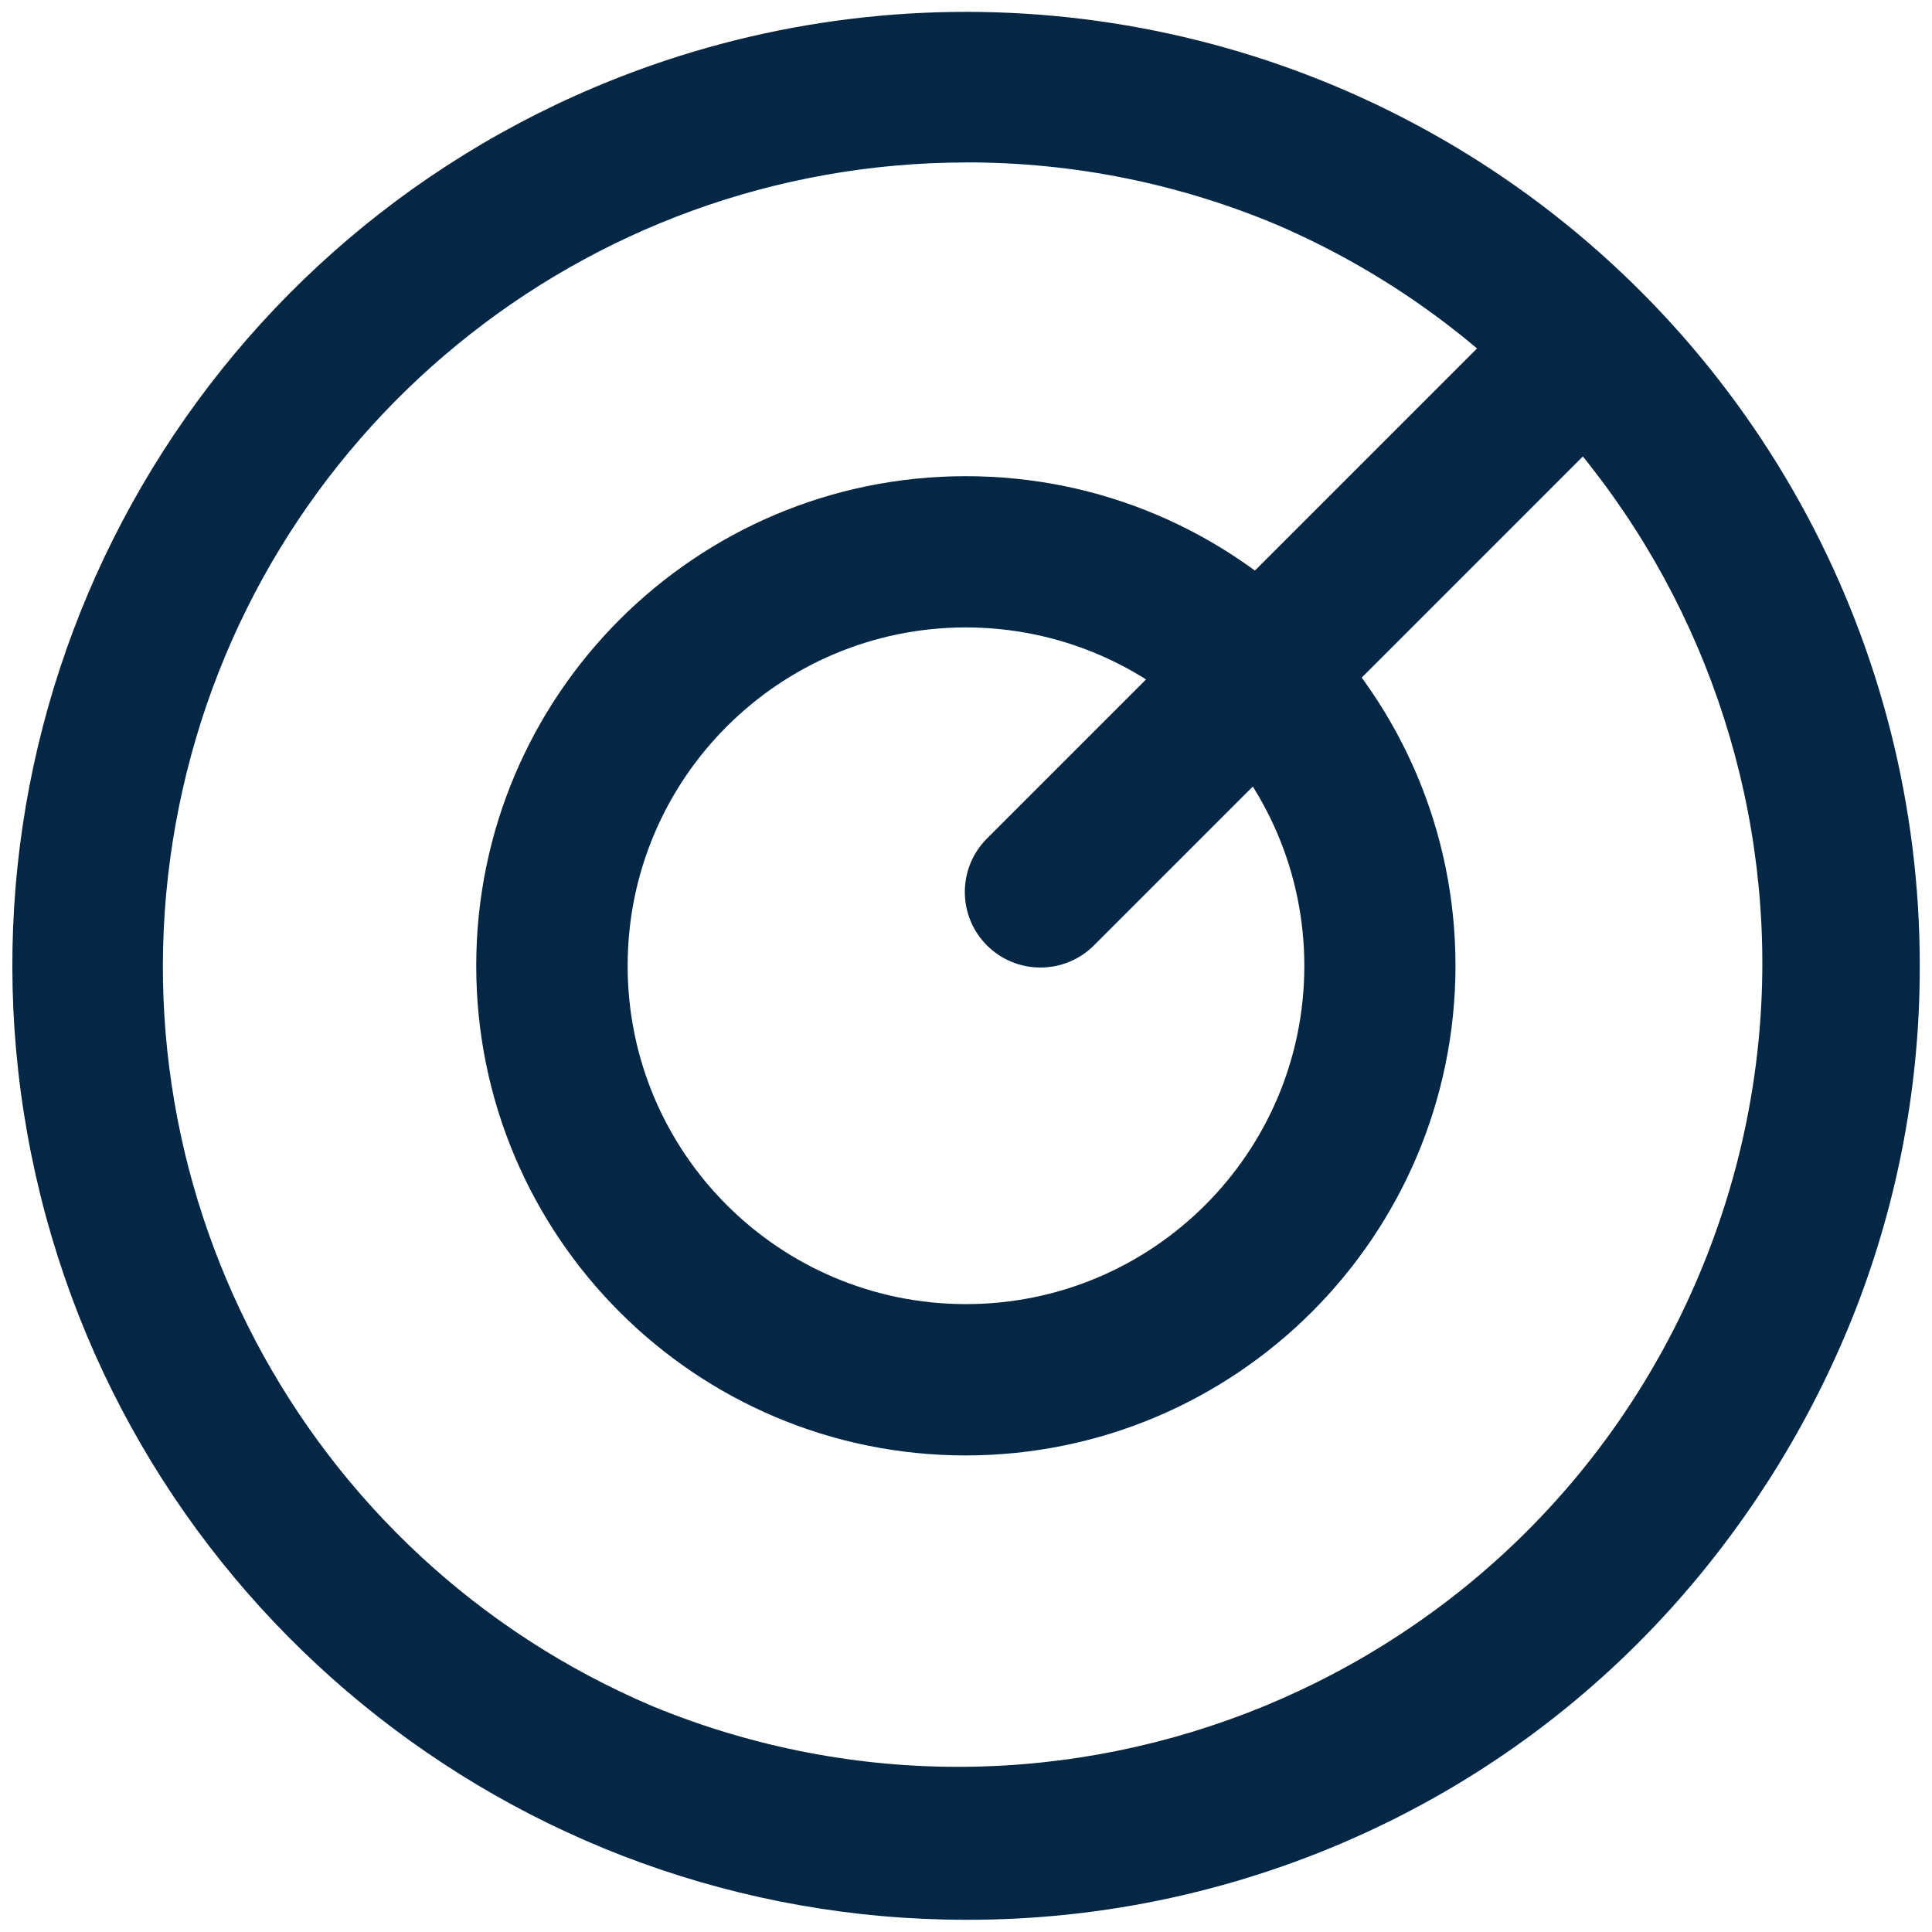
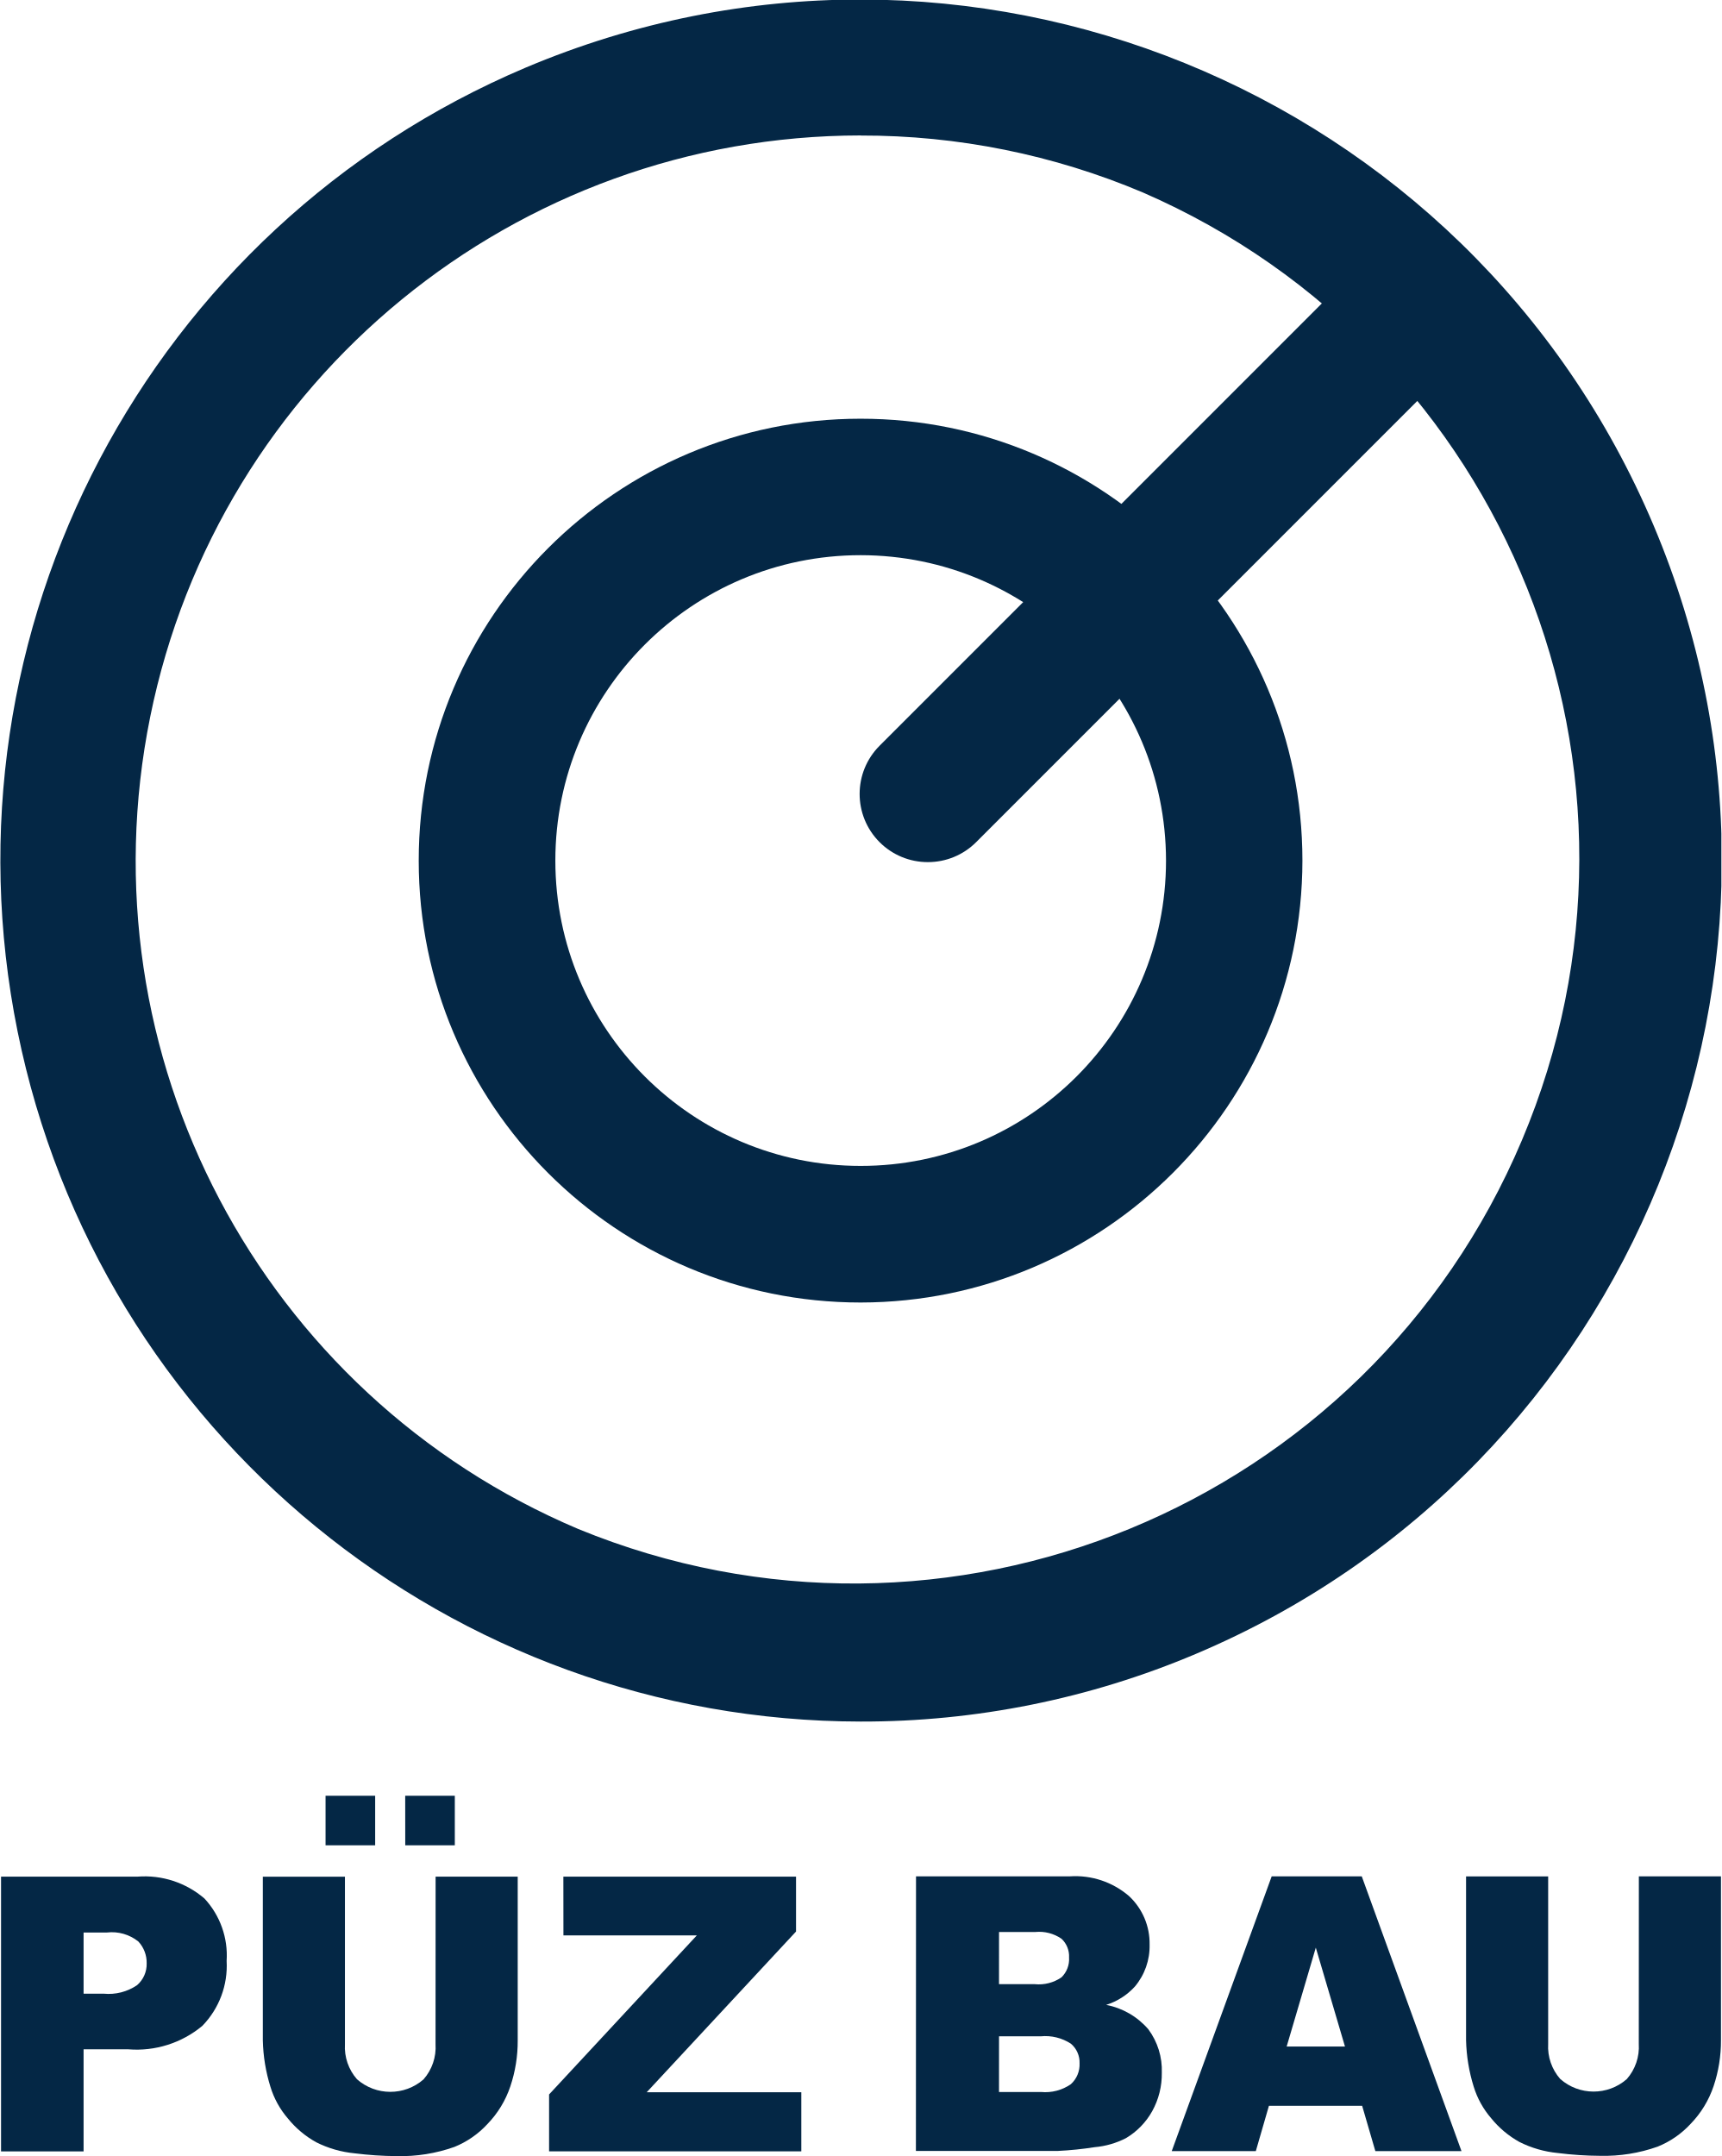
- <svg xmlns="http://www.w3.org/2000/svg" width="78.798" height="78.799" viewBox="0 0 78.798 78.799">
-   <g id="Gruppe_914" data-name="Gruppe 914" transform="translate(0.5 0.501)">
-     <path id="Differenzmenge_6" data-name="Differenzmenge 6" d="M38.9,77.8A38.909,38.909,0,0,1,23.756,3.057,38.89,38.89,0,0,1,77.8,38.9a38.491,38.491,0,0,1-2.586,13.932A39.917,39.917,0,0,1,67.975,64.74a38.3,38.3,0,0,1-12.747,9.493A38.781,38.781,0,0,1,38.9,77.8Zm0-71.675A32.787,32.787,0,0,0,26.14,69.1,32.786,32.786,0,0,0,51.656,8.7,32.57,32.57,0,0,0,38.9,6.123Z" transform="translate(0)" fill="#042745" stroke="rgba(0,0,0,0)" stroke-miterlimit="10" stroke-width="1" />
-     <path id="Pfad_9" data-name="Pfad 9" d="M71.235,91.18A19.97,19.97,0,1,1,91.2,71.209,19.992,19.992,0,0,1,71.235,91.18Zm0-33.772a13.8,13.8,0,1,0,13.8,13.8A13.817,13.817,0,0,0,71.235,57.408Z" transform="translate(-32.336 -32.319)" fill="#042745" />
-     <path id="Linie_1" data-name="Linie 1" d="M-5.267,19.7a3.073,3.073,0,0,1-2.18-.9,3.083,3.083,0,0,1,0-4.361L14.438-7.447a3.083,3.083,0,0,1,4.361,0,3.083,3.083,0,0,1,0,4.361L-3.086,18.8A3.074,3.074,0,0,1-5.267,19.7Z" transform="translate(47.202 19.26)" fill="#042745" />
+ <svg xmlns="http://www.w3.org/2000/svg" id="Gruppe_1270" data-name="Gruppe 1270" width="77.8" height="97.432" viewBox="0 0 77.8 97.432">
+   <defs>
+     <clipPath id="clip-path">
+       <rect id="Rechteck_2" data-name="Rechteck 2" width="77.8" height="97.432" fill="#042745" />
+     </clipPath>
+   </defs>
+   <g id="Gruppe_1" data-name="Gruppe 1" clip-path="url(#clip-path)">
+     <path id="Pfad_1" data-name="Pfad 1" d="M.127,229.657H6.3a4.144,4.144,0,0,1,3.023.991,3.781,3.781,0,0,1,1,2.818,3.894,3.894,0,0,1-1.1,2.937,4.647,4.647,0,0,1-3.342,1.058H3.858v4.612H.127Zm3.731,5.29h.909a2.284,2.284,0,0,0,1.508-.385,1.257,1.257,0,0,0,.434-.985,1.4,1.4,0,0,0-.377-.989,1.914,1.914,0,0,0-1.417-.406H3.858Z" transform="translate(-0.08 -144.85)" fill="#042745" />
+     <path id="Pfad_2" data-name="Pfad 2" d="M39.982,223.415h3.711v7.4a6.409,6.409,0,0,1-.333,2.078,4.508,4.508,0,0,1-1.041,1.709,4.143,4.143,0,0,1-1.488,1.028,7.266,7.266,0,0,1-2.6.415,15.917,15.917,0,0,1-1.914-.127,4.884,4.884,0,0,1-1.733-.5,4.368,4.368,0,0,1-1.275-1.07,3.972,3.972,0,0,1-.791-1.43,7.644,7.644,0,0,1-.345-2.1v-7.4h3.711v7.568a2.206,2.206,0,0,0,.544,1.585,2.28,2.28,0,0,0,3.007.008,2.2,2.2,0,0,0,.544-1.594Zm-4.974-3.655H37.25V222H35.008Zm3.6,0h2.242V222H38.61Z" transform="translate(-20.294 -138.608)" fill="#042745" />
+     <path id="Pfad_3" data-name="Pfad 3" d="M67.845,229.658H78.361v2.48L71.613,239.4H78.6v2.671H67.2V239.5l6.678-7.188h-6.03Z" transform="translate(-42.383 -144.85)" fill="#042745" />
+     <path id="Pfad_4" data-name="Pfad 4" d="M112.115,229.622h6.956a3.715,3.715,0,0,1,2.669.89,2.923,2.923,0,0,1,.932,2.2,2.836,2.836,0,0,1-.664,1.889,2.943,2.943,0,0,1-1.3.83,3.341,3.341,0,0,1,1.905,1.1,3.109,3.109,0,0,1,.611,1.969,3.471,3.471,0,0,1-.435,1.736,3.258,3.258,0,0,1-1.189,1.219,3.822,3.822,0,0,1-1.411.406,15.575,15.575,0,0,1-1.665.17h-6.414Zm3.751,4.873h1.616a1.806,1.806,0,0,0,1.209-.31,1.147,1.147,0,0,0,.341-.895,1.081,1.081,0,0,0-.341-.848,1.781,1.781,0,0,0-1.185-.305h-1.639Zm0,4.872h1.894a2.031,2.031,0,0,0,1.353-.352,1.2,1.2,0,0,0,.394-.944,1.109,1.109,0,0,0-.39-.885,2.123,2.123,0,0,0-1.365-.335h-1.885Z" transform="translate(-70.714 -144.828)" fill="#042745" />
+     <path id="Pfad_5" data-name="Pfad 5" d="M152.025,239.993h-4.214l-.592,2.045h-3.8l4.517-12.416h4.071l4.507,12.416h-3.893Zm-.777-2.681-1.318-4.468-1.317,4.468Z" transform="translate(-90.46 -144.828)" fill="#042745" />
+     <path id="Pfad_6" data-name="Pfad 6" d="M187.252,229.622h3.711v7.4a6.407,6.407,0,0,1-.332,2.078,4.511,4.511,0,0,1-1.041,1.709,4.13,4.13,0,0,1-1.488,1.028,7.262,7.262,0,0,1-2.6.415,15.921,15.921,0,0,1-1.915-.127,4.891,4.891,0,0,1-1.734-.5,4.38,4.38,0,0,1-1.275-1.07,3.965,3.965,0,0,1-.791-1.43,7.643,7.643,0,0,1-.345-2.1v-7.4h3.711v7.568a2.206,2.206,0,0,0,.544,1.585,2.279,2.279,0,0,0,3.008.008,2.2,2.2,0,0,0,.544-1.594Z" transform="translate(-113.181 -144.828)" fill="#042745" />
+     <path id="Pfad_4427" data-name="Pfad 4427" d="M0,62.814Z" transform="translate(0 14.987)" fill="#042745" />
+     <path id="Differenzmenge_20" data-name="Differenzmenge 20" d="M38.9,77.8A38.912,38.912,0,0,1,23.755,3.057,38.911,38.911,0,0,1,54.038,74.746,38.65,38.65,0,0,1,38.9,77.8Zm0-71.678A32.786,32.786,0,0,0,26.138,69.1,32.786,32.786,0,0,0,51.654,8.7,32.565,32.565,0,0,0,38.9,6.126Z" transform="translate(0.002 -0.001)" fill="#042745" stroke="rgba(0,0,0,0)" stroke-miterlimit="10" stroke-width="1" />
+     <path id="Pfad_9" data-name="Pfad 9" d="M71.235,91.181A19.97,19.97,0,1,1,91.2,71.21,19.992,19.992,0,0,1,71.235,91.181Zm0-33.773a13.8,13.8,0,1,0,13.8,13.8A13.817,13.817,0,0,0,71.235,57.408Z" transform="translate(-32.335 -32.319)" fill="#042745" />
+     <path id="Linie_1" data-name="Linie 1" d="M-5.267,19.7a3.074,3.074,0,0,1-2.18-.9,3.083,3.083,0,0,1,0-4.361L14.439-7.447a3.083,3.083,0,0,1,4.361,0,3.083,3.083,0,0,1,0,4.361L-3.086,18.8A3.074,3.074,0,0,1-5.267,19.7Z" transform="translate(47.203 19.26)" fill="#042745" />
  </g>
</svg>
